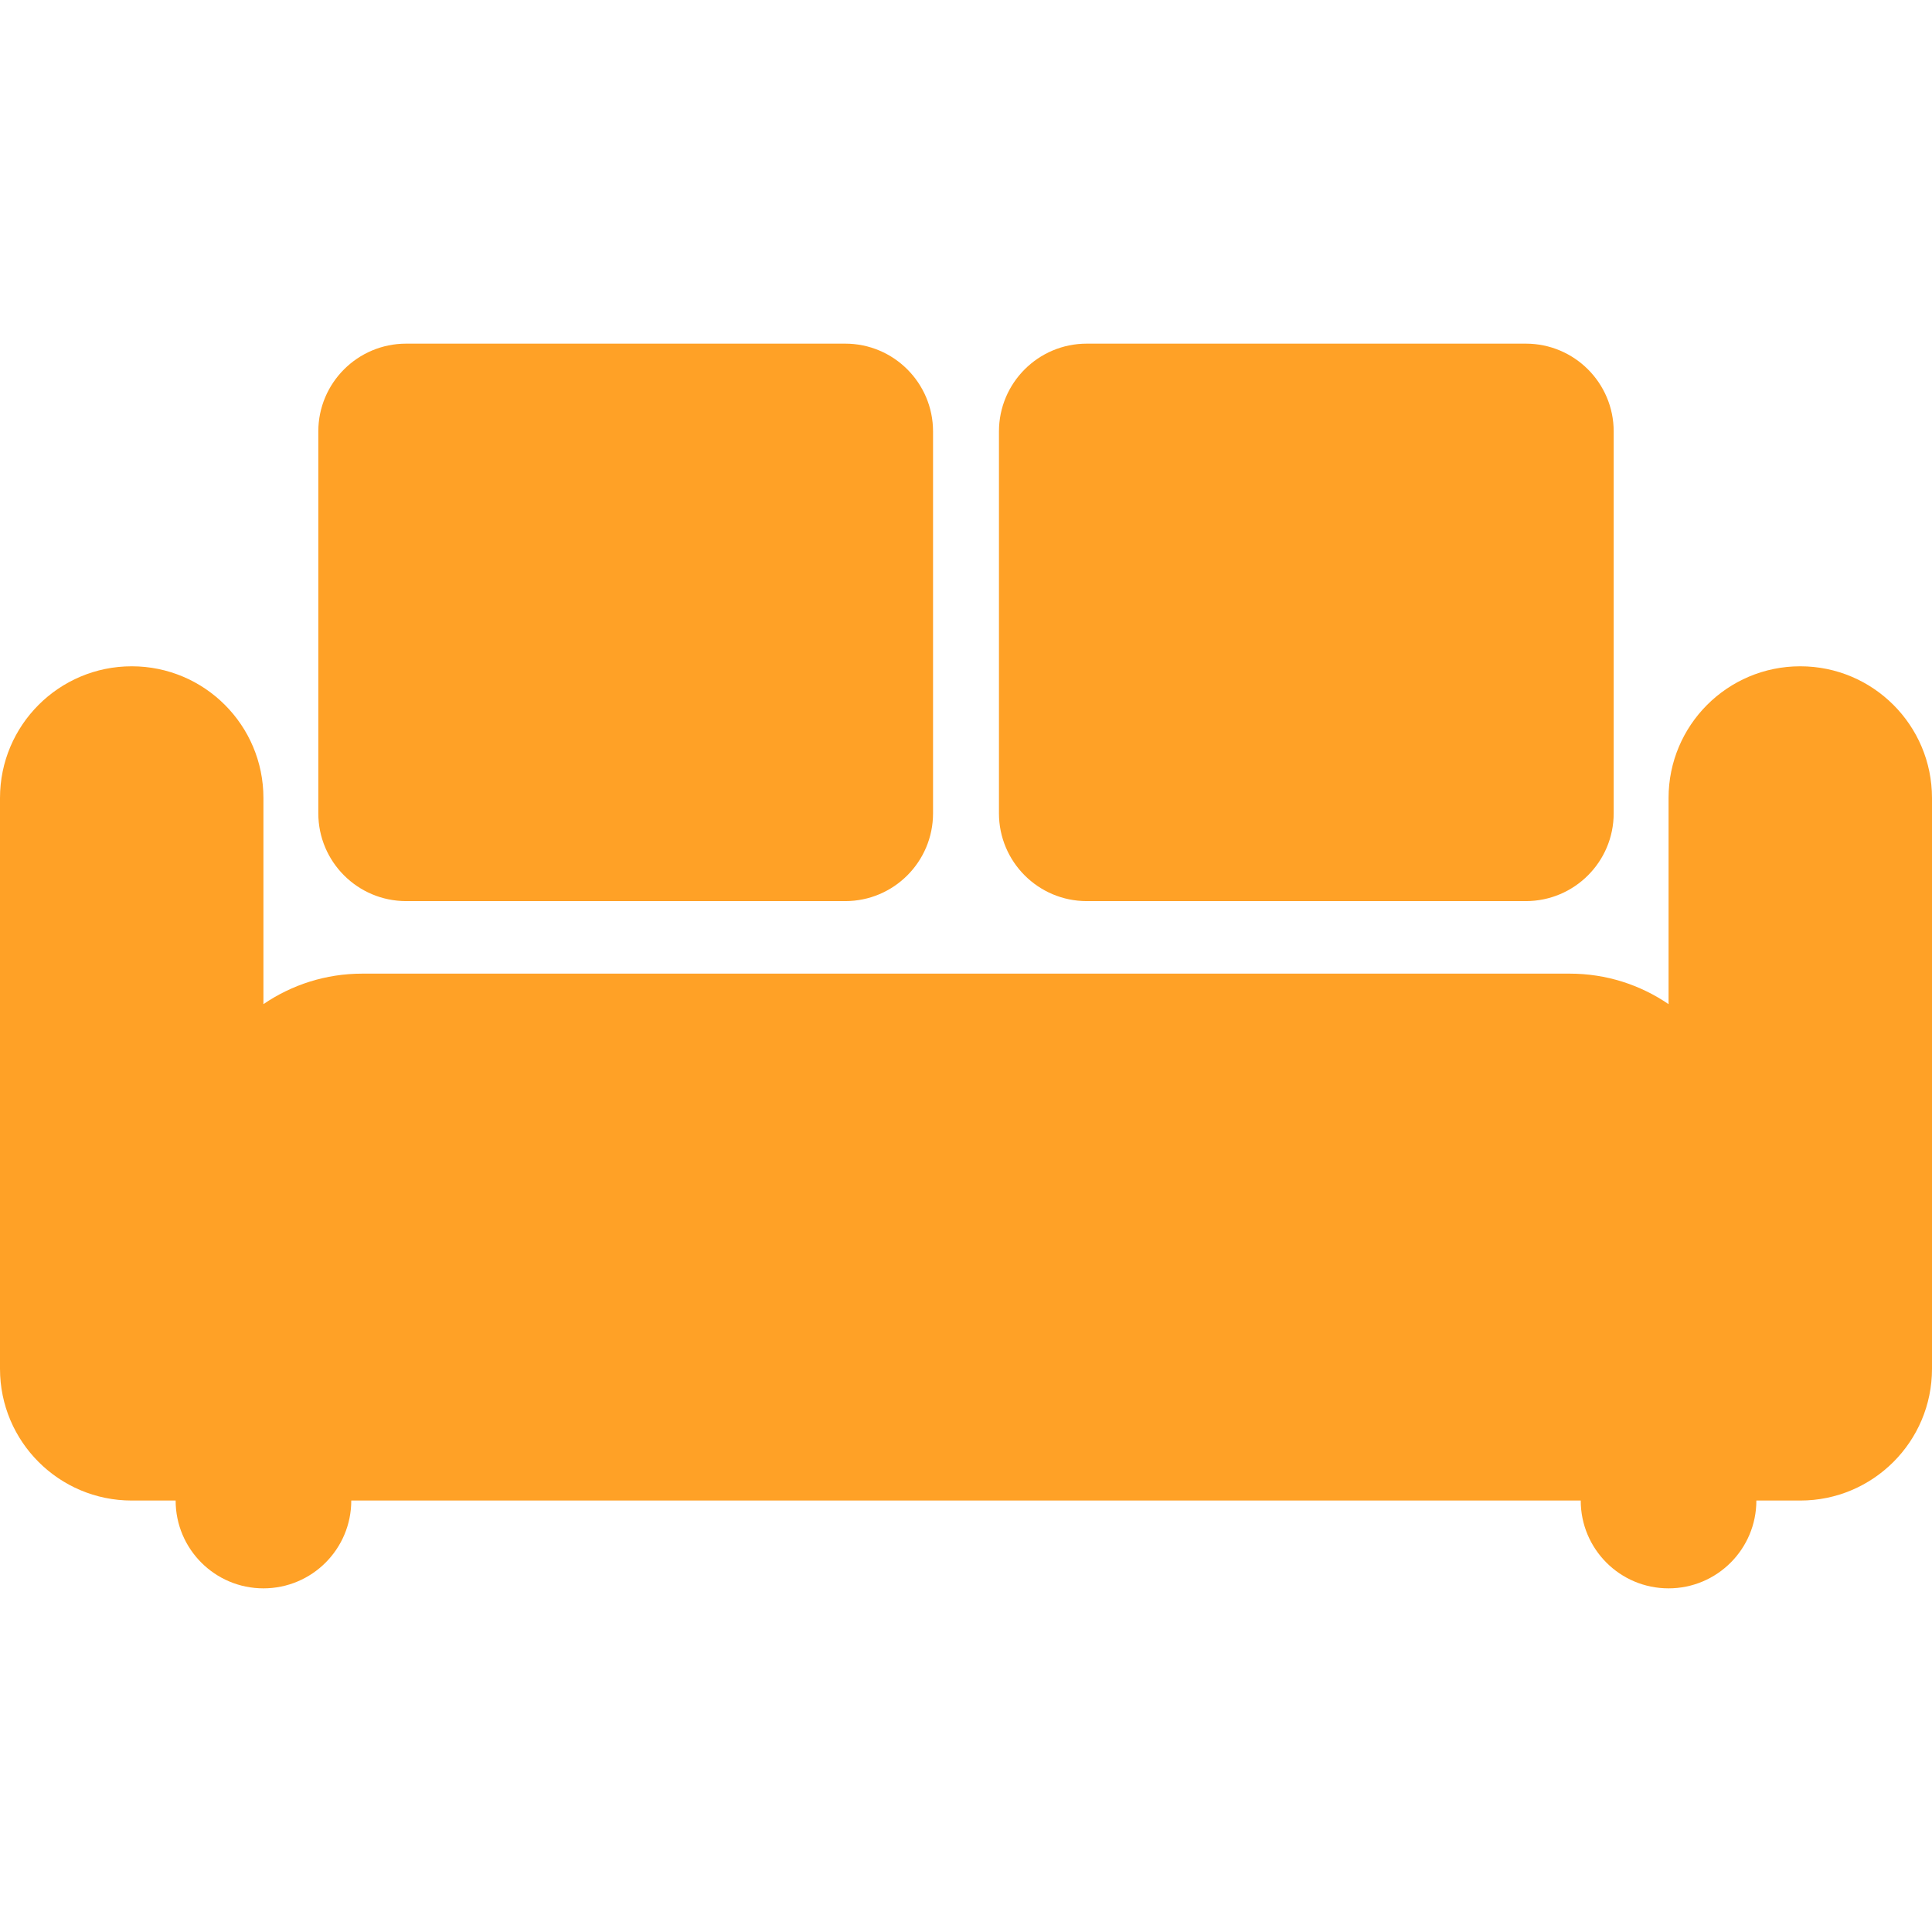
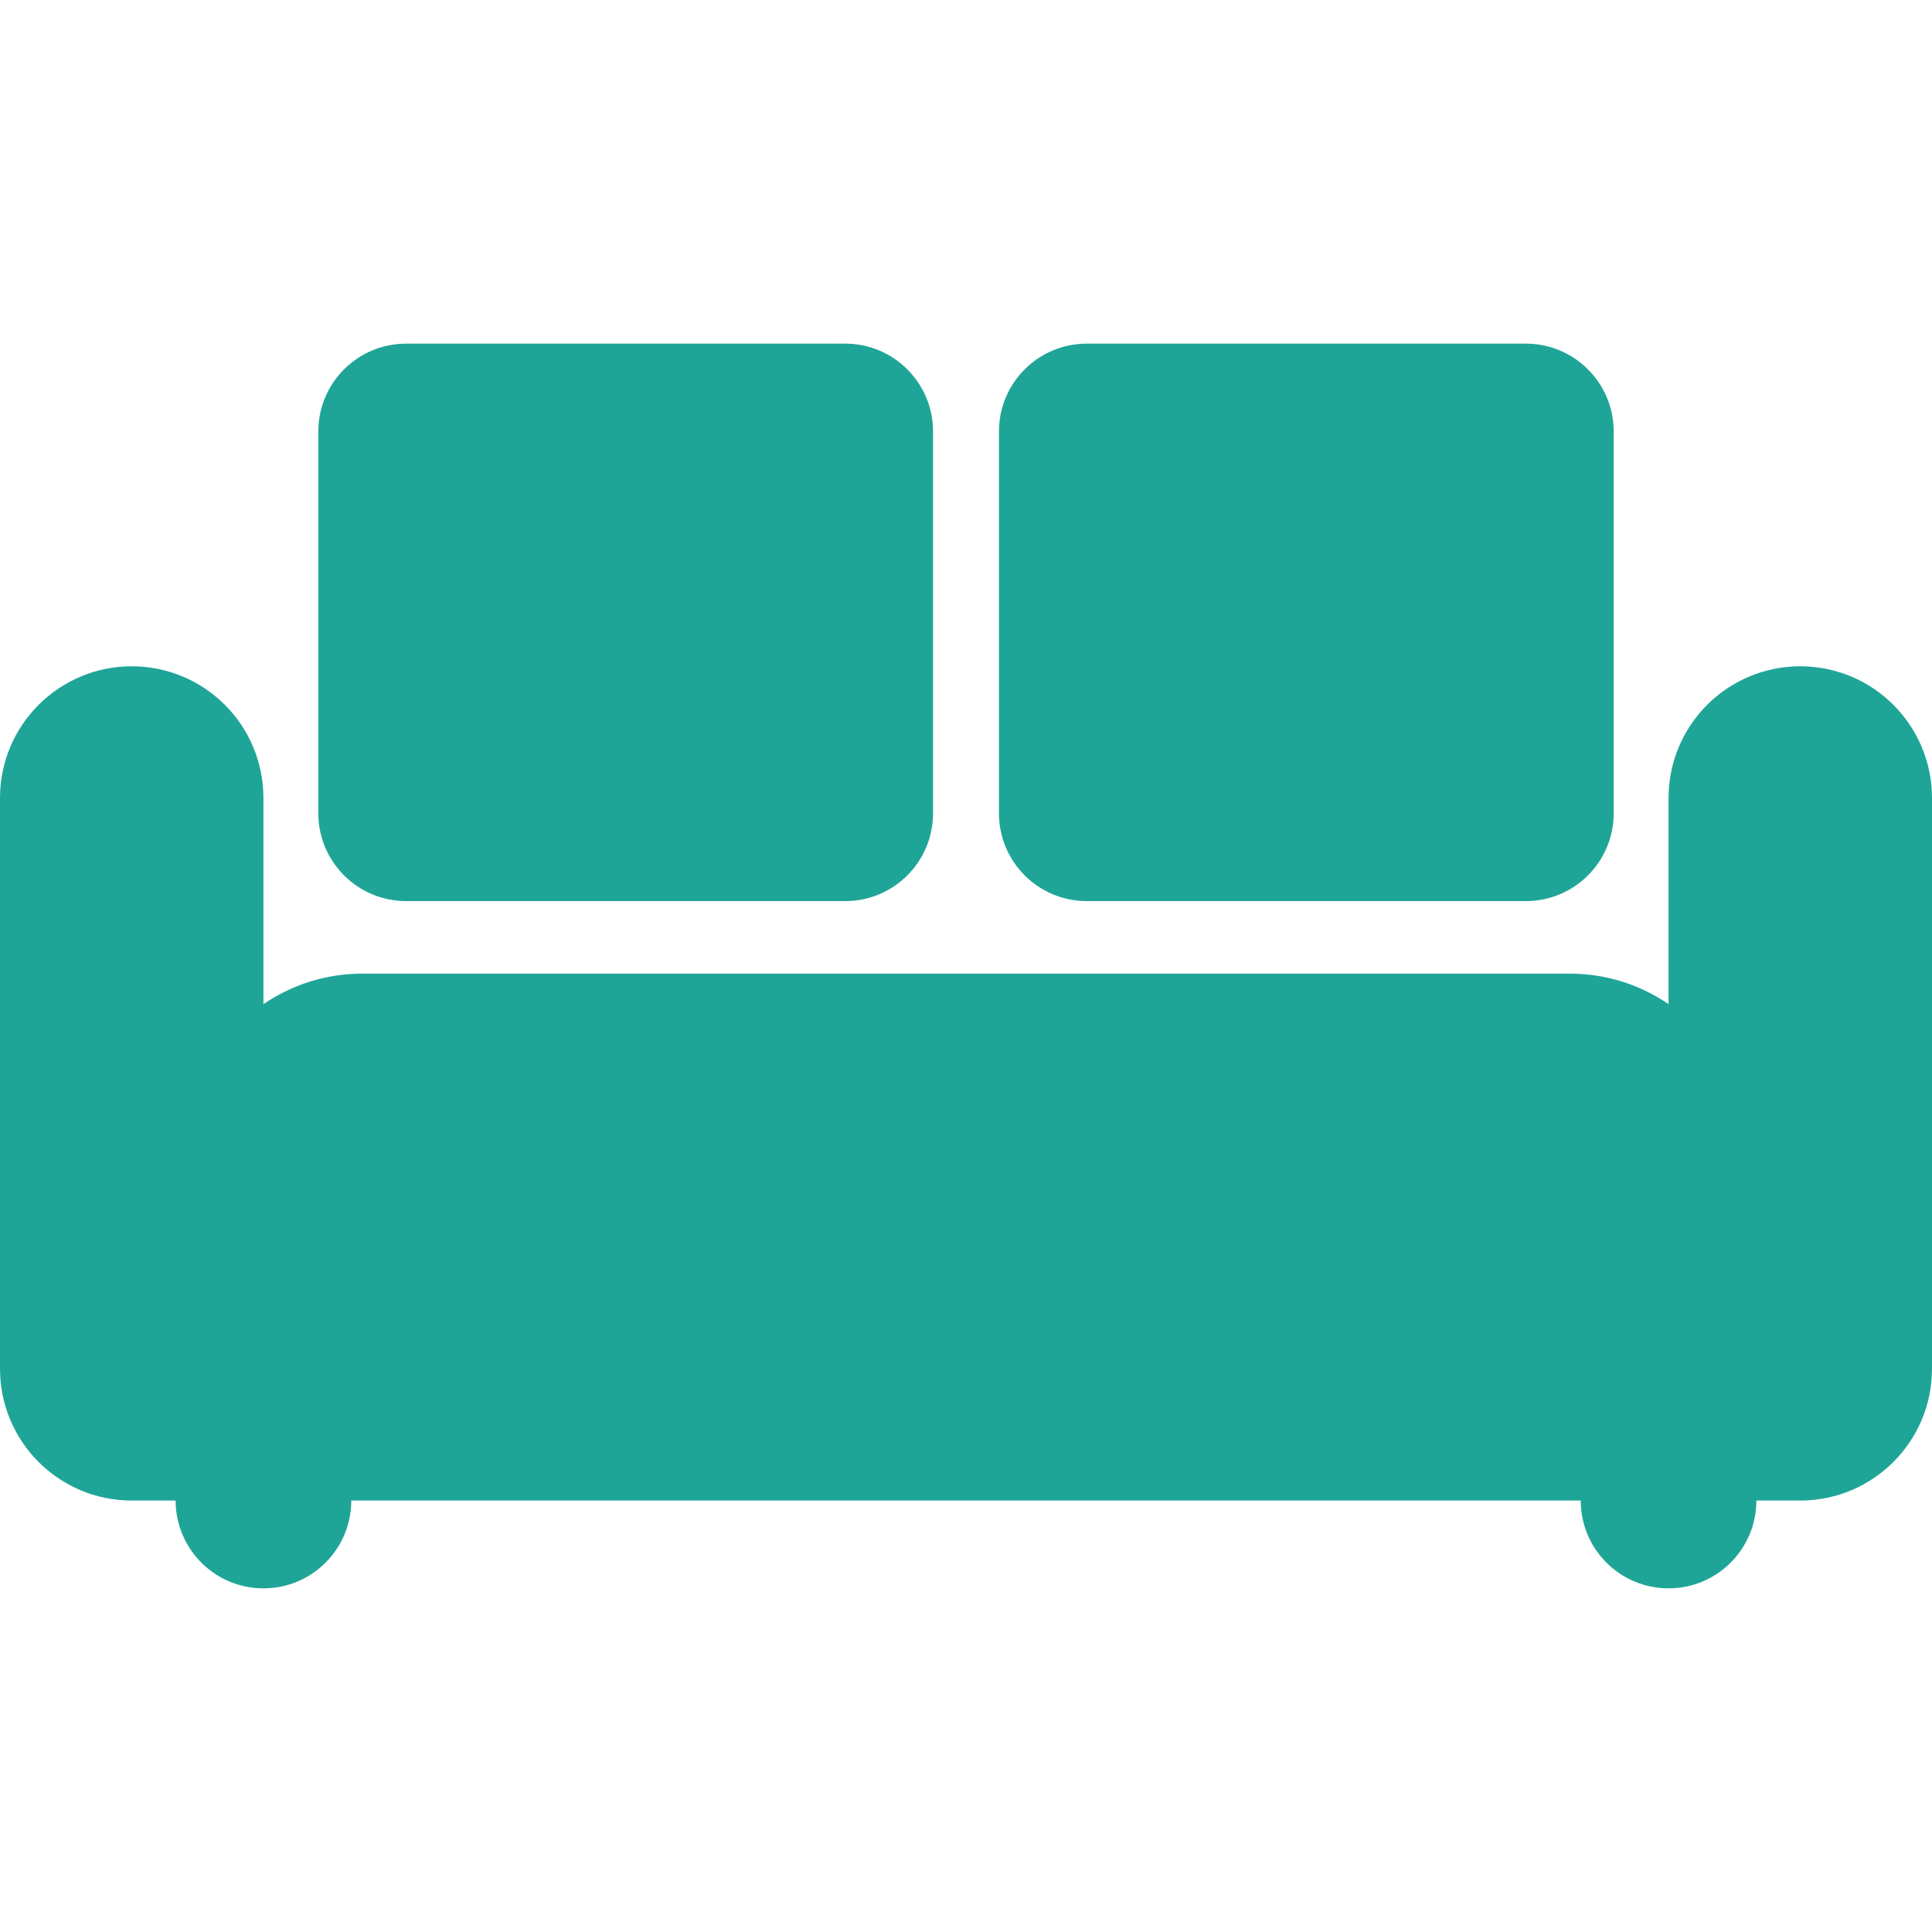
<svg xmlns="http://www.w3.org/2000/svg" version="1.1" id="Capa_1" x="0px" y="0px" viewBox="0 0 285.001 285.001" style="enable-background:new 0 0 285.001 285.001;" xml:space="preserve" width="512px" height="512px">
  <g>
    <g>
-       <path d="M160.313,132.928h64.769c7.162,0,12.963-5.802,12.963-12.955V63.647c0-7.156-5.801-12.954-12.963-12.954h-64.769    c-7.149,0-12.951,5.798-12.951,12.954v56.326C147.361,127.126,153.163,132.928,160.313,132.928z" fill="#ffa126" />
-       <path d="M59.919,132.928h64.769c7.149,0,12.951-5.802,12.951-12.955V63.647c0-7.156-5.802-12.954-12.951-12.954H59.919    c-7.162,0-12.963,5.798-12.963,12.954v56.326C46.956,127.126,52.757,132.928,59.919,132.928z" fill="#ffa126" />
-       <path d="M265.567,98.289c-10.737,0-19.427,8.699-19.427,19.43v30.408c-4.156-2.836-9.166-4.5-14.578-4.5H53.438    c-5.412,0-10.422,1.664-14.578,4.5v-30.408c0-10.73-8.689-19.43-19.427-19.43C8.703,98.289,0,106.988,0,117.719v84.205    c0,10.73,8.702,19.43,19.433,19.43h6.476c0,7.156,5.802,12.954,12.951,12.954c7.162,0,12.958-5.798,12.958-12.954h181.365    c0,7.156,5.796,12.954,12.958,12.954c7.149,0,12.951-5.798,12.951-12.954h6.476c10.73,0,19.433-8.699,19.433-19.43v-84.205    C285,106.988,276.298,98.289,265.567,98.289z" fill="#ffa126" />
+       <path d="M160.313,132.928h64.769c7.162,0,12.963-5.802,12.963-12.955V63.647c0-7.156-5.801-12.954-12.963-12.954h-64.769    c-7.149,0-12.951,5.798-12.951,12.954v56.326C147.361,127.126,153.163,132.928,160.313,132.928z" fill="#1fa597" />
+       <path d="M59.919,132.928h64.769c7.149,0,12.951-5.802,12.951-12.955V63.647c0-7.156-5.802-12.954-12.951-12.954H59.919    c-7.162,0-12.963,5.798-12.963,12.954v56.326C46.956,127.126,52.757,132.928,59.919,132.928z" fill="#1fa597" />
+       <path d="M265.567,98.289c-10.737,0-19.427,8.699-19.427,19.43v30.408c-4.156-2.836-9.166-4.5-14.578-4.5H53.438    c-5.412,0-10.422,1.664-14.578,4.5v-30.408c0-10.73-8.689-19.43-19.427-19.43C8.703,98.289,0,106.988,0,117.719v84.205    c0,10.73,8.702,19.43,19.433,19.43h6.476c0,7.156,5.802,12.954,12.951,12.954c7.162,0,12.958-5.798,12.958-12.954h181.365    c0,7.156,5.796,12.954,12.958,12.954c7.149,0,12.951-5.798,12.951-12.954h6.476c10.73,0,19.433-8.699,19.433-19.43v-84.205    C285,106.988,276.298,98.289,265.567,98.289z" fill="#1fa597" />
    </g>
  </g>
  <g>
</g>
  <g>
</g>
  <g>
</g>
  <g>
</g>
  <g>
</g>
  <g>
</g>
  <g>
</g>
  <g>
</g>
  <g>
</g>
  <g>
</g>
  <g>
</g>
  <g>
</g>
  <g>
</g>
  <g>
</g>
  <g>
</g>
</svg>
